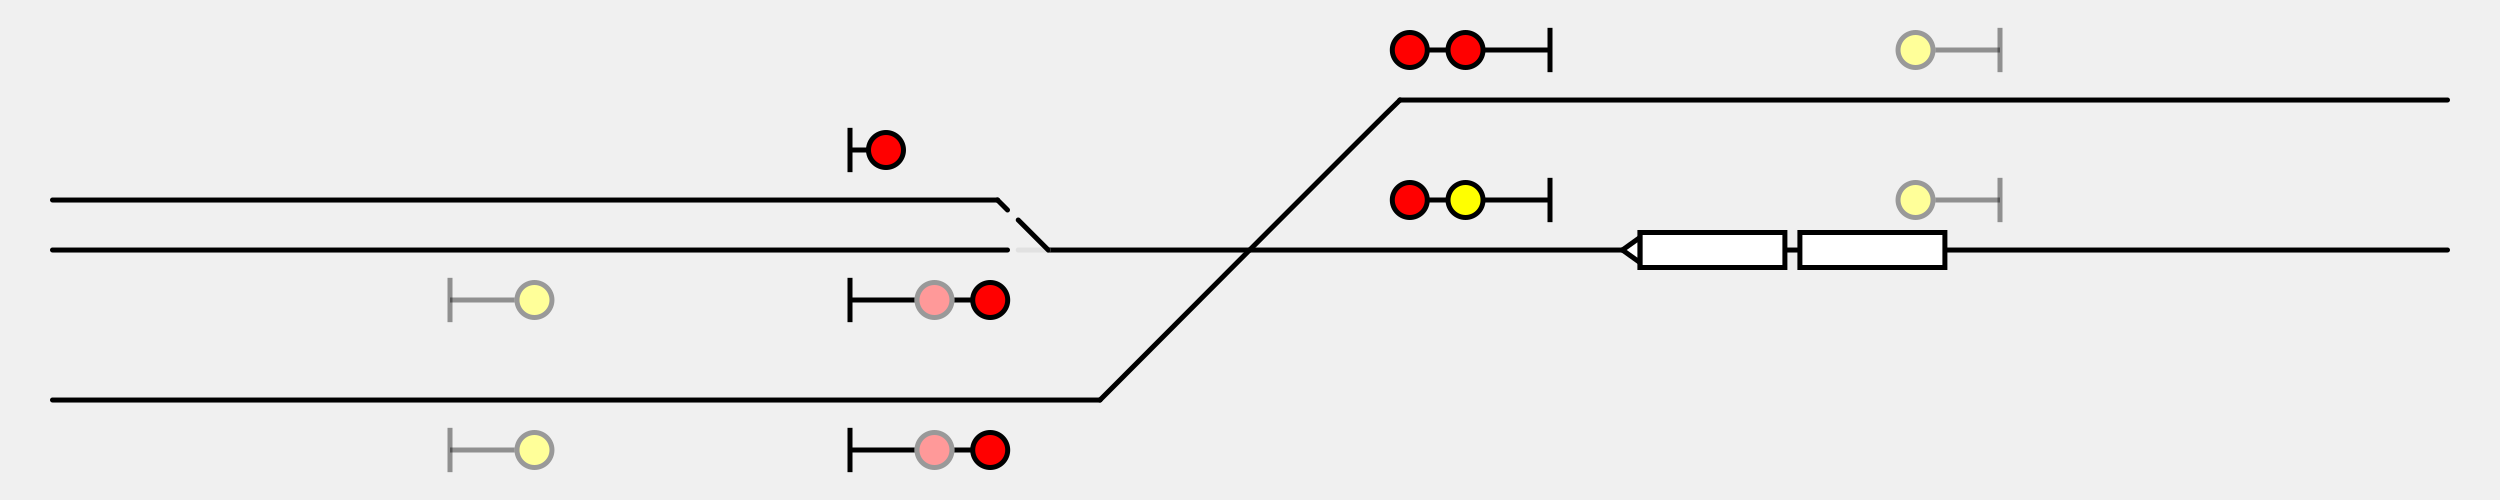
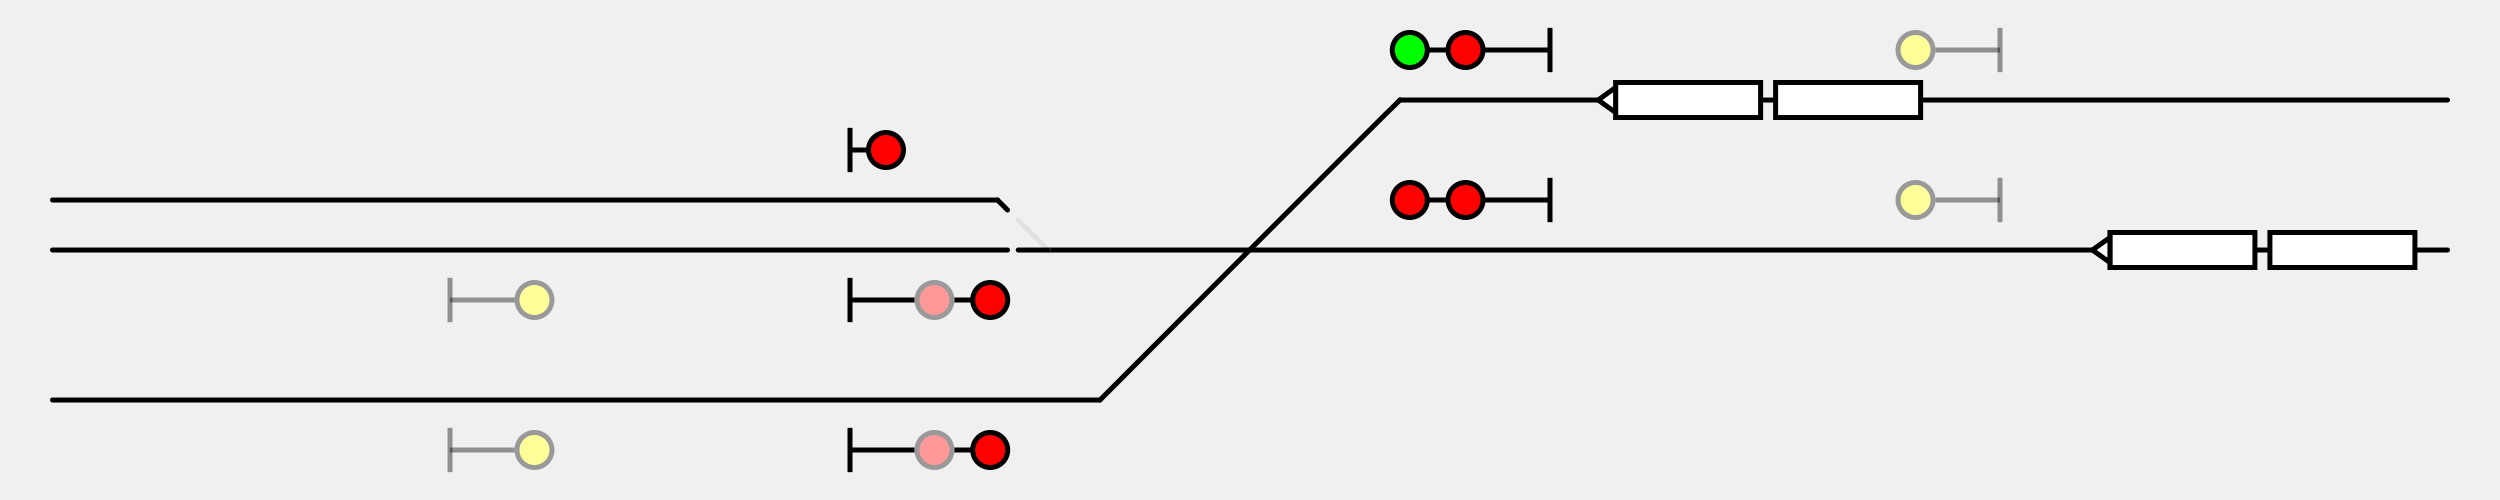
<svg xmlns="http://www.w3.org/2000/svg" xmlns:ns1="http://www.openswatchbook.org/uri/2009/osb" width="500" height="100" id="svg2" version="1.1">
  <defs id="defs4">
    <linearGradient id="linearGradient4081" ns1:paint="solid">
      <stop style="stop-color:#000000;stop-opacity:1;" offset="0" id="stop4083" />
    </linearGradient>
  </defs>
  <g id="layer1" transform="translate(0,-952.3622)">
    <path style="fill:none;stroke:#000000;stroke-width:1;stroke-linecap:round;stroke-linejoin:miter;stroke-miterlimit:4;stroke-opacity:1;stroke-dasharray:none" d="m 209.646,1002.362 279.854,0" id="path3006" />
    <path style="fill:none;stroke:#000000;stroke-width:1px;stroke-linecap:round;stroke-linejoin:miter;stroke-opacity:1" d="m 280,972.362 c -1.25,1.042 -60,60 -60,60" id="path3791" />
    <path style="fill:none;stroke:#000000;stroke-width:1px;stroke-linecap:round;stroke-linejoin:miter;stroke-opacity:1" d="m 220,1032.362 -209.5,0" id="path3793" />
    <path style="fill:none;stroke:#000000;stroke-width:1px;stroke-linecap:round;stroke-linejoin:miter;stroke-opacity:1" d="m 279.963,972.362 209.537,0" id="path3799" />
    <path id="path3864" d="m 170,977.929 0,8.867" style="fill:none;stroke:#000000;stroke-width:1px;stroke-linecap:butt;stroke-linejoin:miter;stroke-opacity:1" />
    <path id="path3866" d="m 170,982.363 7.395,0" style="fill:none;stroke:#000000;stroke-width:1px;stroke-linecap:butt;stroke-linejoin:miter;stroke-opacity:1" />
-     <path transform="matrix(0.6228895,0,0,0.6228895,66.21982,959.6354)" d="m 183.785,36.487 a 5.619,5.619 0 1 1 -11.238,0 5.619,5.619 0 1 1 11.238,0 z" id="path3868" style="fill:#ff0000;fill-opacity:1;stroke:#000000;stroke-width:1.605;stroke-linecap:round;stroke-miterlimit:4;stroke-opacity:1;stroke-dasharray:none" />
+     <path transform="matrix(0.6228895,0,0,0.6228895,66.21982,959.6354)" d="m 183.785,36.487 c 0,3.103 -2.516,5.619 -5.619,5.619 -3.103,0 -5.619,-2.516 -5.619,-5.619 0,-3.103 2.516,-5.619 5.619,-5.619 3.103,0 5.619,2.516 5.619,5.619 z" id="path3868" style="fill:#ff0000;fill-opacity:1;stroke:#000000;stroke-width:1.605;stroke-linecap:round;stroke-miterlimit:4;stroke-opacity:1;stroke-dasharray:none" />
    <path style="fill:none;stroke:#000000;stroke-width:1px;stroke-linecap:round;stroke-linejoin:miter;stroke-opacity:1" d="m 10.5,992.363 189,0" id="path3797" />
    <path id="path4075" d="m 10.5,1002.362 191,0" style="fill:none;stroke:#000000;stroke-width:1;stroke-linecap:round;stroke-linejoin:miter;stroke-miterlimit:4;stroke-opacity:1;stroke-dasharray:none" />
    <path style="fill:none;stroke:#000000;stroke-width:1px;stroke-linecap:round;stroke-linejoin:miter;stroke-opacity:1" d="m 201.5,994.363 c -0.042,-0.035 -2,-2 -2,-2" id="path3791-3-4" />
    <rect style="fill:#ffffff;fill-opacity:1;stroke:#000000;stroke-width:1;stroke-linecap:round;stroke-miterlimit:4;stroke-opacity:1;stroke-dasharray:none" id="rect3949-5" width="29" height="7" x="10" y="922.069" />
    <rect y="1084.916" x="-170" height="7" width="29" id="rect3822" style="fill:#e1e1e1;fill-opacity:1;stroke:#c0c0c0;stroke-width:1;stroke-linecap:round;stroke-miterlimit:4;stroke-opacity:1;stroke-dasharray:none" transform="scale(-1,1)" />
    <rect style="fill:#e1e1e1;fill-opacity:1;stroke:#c0c0c0;stroke-width:1;stroke-linecap:round;stroke-miterlimit:4;stroke-opacity:1;stroke-dasharray:none" id="rect3824" width="29" height="7" x="-138" y="1084.916" transform="scale(-1,1)" />
    <path id="path3826" d="m 109,1085.916 -3.5,2.5 3.5,2.5 z" style="fill:#e1e1e1;fill-opacity:1;stroke:#c0c0c0;stroke-width:1px;stroke-linecap:butt;stroke-linejoin:miter;stroke-opacity:1" />
    <path style="fill:#ffffff;fill-opacity:1;stroke:#000000;stroke-width:1px;stroke-linecap:butt;stroke-linejoin:miter;stroke-opacity:1" d="m 62.603,1070.811 3.5,2.5 -3.5,2.5 z" id="path3867" />
    <rect y="1069.811" x="33.603" height="7" width="29" id="rect3840" style="fill:#ffffff;fill-opacity:1;stroke:#000000;stroke-width:1;stroke-linecap:round;stroke-miterlimit:4;stroke-opacity:1;stroke-dasharray:none" />
    <rect y="822.532" x="439.801" height="7" width="29" id="rect3855" style="fill:#ffffff;fill-opacity:1;stroke:#000000;stroke-width:1;stroke-linecap:round;stroke-miterlimit:4;stroke-opacity:1;stroke-dasharray:none" transform="matrix(-0.7071068,0.7071068,0.7071068,0.7071068,0,0)" />
    <rect style="fill:#ffffff;fill-opacity:1;stroke:#000000;stroke-width:1;stroke-linecap:round;stroke-miterlimit:4;stroke-opacity:1;stroke-dasharray:none" id="rect3857" width="29" height="7" x="471.801" y="822.532" transform="matrix(-0.7071068,0.7071068,0.7071068,0.7071068,0,0)" />
    <path id="path3859" d="m 228.205,936.445 -0.707,4.242 4.242,-0.707 z" style="fill:#ffffff;fill-opacity:1;stroke:#000000;stroke-width:1px;stroke-linecap:butt;stroke-linejoin:miter;stroke-opacity:1" />
    <rect y="1117.976" x="140.5" height="7" width="29" id="rect3066" style="fill:#ffffff;fill-opacity:1;stroke:#000000;stroke-width:1;stroke-linecap:round;stroke-miterlimit:4;stroke-opacity:1;stroke-dasharray:none" />
    <rect style="fill:#ffffff;fill-opacity:1;stroke:#000000;stroke-width:1;stroke-linecap:round;stroke-miterlimit:4;stroke-opacity:1;stroke-dasharray:none" id="rect3068" width="29" height="7" x="172.5" y="1117.976" />
    <path id="path3070" d="m 201.5,1118.976 3.5,2.5 -3.5,2.5 z" style="fill:#ffffff;fill-opacity:1;stroke:#000000;stroke-width:1px;stroke-linecap:butt;stroke-linejoin:miter;stroke-opacity:1" />
    <rect style="fill:#ffffff;fill-opacity:1;stroke:#000000;stroke-width:1;stroke-linecap:round;stroke-miterlimit:4;stroke-opacity:1;stroke-dasharray:none" id="rect3072" width="29" height="7" x="108.5" y="1117.976" />
    <path style="fill:#00ff00;fill-opacity:1;stroke:none" id="path3835" d="m 105.175,47.106 c 0,1.598 -1.296,2.894 -2.894,2.894 -1.598,0 -2.894,-1.296 -2.894,-2.894 0,-1.598 1.296,-2.894 2.894,-2.894 1.598,0 2.894,1.296 2.894,2.894 z" transform="translate(-3.139178,1021.845)" />
    <path transform="translate(55.22488,1021.845)" d="m 105.175,47.106 c 0,1.598 -1.296,2.894 -2.894,2.894 -1.598,0 -2.894,-1.296 -2.894,-2.894 0,-1.598 1.296,-2.894 2.894,-2.894 1.598,0 2.894,1.296 2.894,2.894 z" id="path3837" style="fill:#00ff00;fill-opacity:1;stroke:none" />
    <path style="fill:#00ff00;fill-opacity:1;stroke:none" id="path3839" d="m 105.175,47.106 c 0,1.598 -1.296,2.894 -2.894,2.894 -1.598,0 -2.894,-1.296 -2.894,-2.894 0,-1.598 1.296,-2.894 2.894,-2.894 1.598,0 2.894,1.296 2.894,2.894 z" transform="translate(147.7184,1021.845)" />
    <rect style="fill:#ffffff;fill-opacity:1;stroke:#000000;stroke-width:1;stroke-linecap:round;stroke-miterlimit:4;stroke-opacity:1;stroke-dasharray:none" id="rect3070" width="29" height="7" x="400.5" y="1076.217" />
    <rect y="1076.217" x="432.5" height="7" width="29" id="rect3073" style="fill:#ffffff;fill-opacity:1;stroke:#000000;stroke-width:1;stroke-linecap:round;stroke-miterlimit:4;stroke-opacity:1;stroke-dasharray:none" />
    <path style="fill:#ffffff;fill-opacity:1;stroke:#000000;stroke-width:1px;stroke-linecap:butt;stroke-linejoin:miter;stroke-opacity:1" d="m 461.5,1077.217 3.5,2.5 -3.5,2.5 z" id="path3075" />
    <path id="path3097" d="m 170,1007.928 0,8.867" style="fill:none;stroke:#000000;stroke-width:1px;stroke-linecap:butt;stroke-linejoin:miter;stroke-opacity:1" />
    <path id="path3099" d="m 170.37,1012.362 25.049,0" style="fill:none;stroke:#000000;stroke-width:1px;stroke-linecap:butt;stroke-linejoin:miter;stroke-opacity:1" />
    <path transform="matrix(0.6228895,0,0,0.6228895,75.91716,989.635)" d="m 183.785,36.487 c 0,3.103 -2.516,5.619 -5.619,5.619 -3.103,0 -5.619,-2.516 -5.619,-5.619 0,-3.103 2.516,-5.619 5.619,-5.619 3.103,0 5.619,2.516 5.619,5.619 z" id="path3894" style="fill:#ffffff;fill-opacity:1;stroke:#ffffff;stroke-width:1.605;stroke-linecap:round;stroke-miterlimit:4;stroke-opacity:1;stroke-dasharray:none" />
    <path transform="matrix(0.6228895,0,0,0.6228895,75.91716,989.635)" d="m 183.785,36.487 c 0,3.103 -2.516,5.619 -5.619,5.619 -3.103,0 -5.619,-2.516 -5.619,-5.619 0,-3.103 2.516,-5.619 5.619,-5.619 3.103,0 5.619,2.516 5.619,5.619 z" id="path3101" style="fill:#ff0000;fill-opacity:1;stroke:#000000;stroke-width:1.605;stroke-linecap:round;stroke-miterlimit:4;stroke-opacity:1;stroke-dasharray:none;opacity:0.4" />
    <path transform="matrix(0.6228895,0,0,0.6228895,87.06365,989.6351)" d="m 183.785,36.487 c 0,3.103 -2.516,5.619 -5.619,5.619 -3.103,0 -5.619,-2.516 -5.619,-5.619 0,-3.103 2.516,-5.619 5.619,-5.619 3.103,0 5.619,2.516 5.619,5.619 z" id="path3103" style="fill:#ff0000;fill-opacity:1;stroke:#000000;stroke-width:1.605;stroke-linecap:round;stroke-miterlimit:4;stroke-opacity:1;stroke-dasharray:none" />
    <path style="fill:none;stroke:#000000;stroke-width:1px;stroke-linecap:butt;stroke-linejoin:miter;stroke-opacity:1;opacity:0.4" d="m 90,1007.928 0,8.867" id="path3898" />
    <path style="fill:none;stroke:#000000;stroke-width:1px;stroke-linecap:butt;stroke-linejoin:miter;stroke-opacity:1;opacity:0.4" d="m 90,1012.362 14.395,0" id="path3900" />
    <path transform="matrix(0.6228895,0,0,0.6228895,-4.08284,989.635)" d="m 183.785,36.487 c 0,3.103 -2.516,5.619 -5.619,5.619 -3.103,0 -5.619,-2.516 -5.619,-5.619 0,-3.103 2.516,-5.619 5.619,-5.619 3.103,0 5.619,2.516 5.619,5.619 z" id="path3902" style="fill:#ffffff;fill-opacity:1;stroke:#ffffff;stroke-width:1.605;stroke-linecap:round;stroke-miterlimit:4;stroke-opacity:1;stroke-dasharray:none" />
    <path style="opacity:0.4;fill:#ffff00;fill-opacity:1;stroke:#000000;stroke-width:1.605;stroke-linecap:round;stroke-miterlimit:4;stroke-opacity:1;stroke-dasharray:none" id="path3904" d="m 183.785,36.487 c 0,3.103 -2.516,5.619 -5.619,5.619 -3.103,0 -5.619,-2.516 -5.619,-5.619 0,-3.103 2.516,-5.619 5.619,-5.619 3.103,0 5.619,2.516 5.619,5.619 z" transform="matrix(0.6228895,0,0,0.6228895,-4.08284,989.635)" />
    <path style="fill:none;stroke:#000000;stroke-width:1px;stroke-linecap:butt;stroke-linejoin:miter;stroke-opacity:1;opacity:0.4" d="m 90,1037.928 0,8.867" id="path3898-5" />
    <path style="fill:none;stroke:#000000;stroke-width:1px;stroke-linecap:butt;stroke-linejoin:miter;stroke-opacity:1;opacity:0.4" d="m 90,1042.362 14.395,0" id="path3900-6" />
    <path transform="matrix(0.6228895,0,0,0.6228895,-4.08284,1019.635)" d="m 183.785,36.487 c 0,3.103 -2.516,5.619 -5.619,5.619 -3.103,0 -5.619,-2.516 -5.619,-5.619 0,-3.103 2.516,-5.619 5.619,-5.619 3.103,0 5.619,2.516 5.619,5.619 z" id="path3902-0" style="fill:#ffffff;fill-opacity:1;stroke:#ffffff;stroke-width:1.605;stroke-linecap:round;stroke-miterlimit:4;stroke-opacity:1;stroke-dasharray:none" />
    <path style="opacity:0.4;fill:#ffff00;fill-opacity:1;stroke:#000000;stroke-width:1.605;stroke-linecap:round;stroke-miterlimit:4;stroke-opacity:1;stroke-dasharray:none" id="path3904-4" d="m 183.785,36.487 c 0,3.103 -2.516,5.619 -5.619,5.619 -3.103,0 -5.619,-2.516 -5.619,-5.619 0,-3.103 2.516,-5.619 5.619,-5.619 3.103,0 5.619,2.516 5.619,5.619 z" transform="matrix(0.6228895,0,0,0.6228895,-4.08284,1019.635)" />
    <path id="path3097-4" d="m 170,1037.928 0,8.867" style="fill:none;stroke:#000000;stroke-width:1px;stroke-linecap:butt;stroke-linejoin:miter;stroke-opacity:1" />
    <path id="path3099-4" d="m 170.37,1042.362 25.049,0" style="fill:none;stroke:#000000;stroke-width:1px;stroke-linecap:butt;stroke-linejoin:miter;stroke-opacity:1" />
    <path transform="matrix(0.6228895,0,0,0.6228895,75.91716,1019.635)" d="m 183.785,36.487 c 0,3.103 -2.516,5.619 -5.619,5.619 -3.103,0 -5.619,-2.516 -5.619,-5.619 0,-3.103 2.516,-5.619 5.619,-5.619 3.103,0 5.619,2.516 5.619,5.619 z" id="path3894-8" style="fill:#ffffff;fill-opacity:1;stroke:#ffffff;stroke-width:1.605;stroke-linecap:round;stroke-miterlimit:4;stroke-opacity:1;stroke-dasharray:none" />
    <path transform="matrix(0.6228895,0,0,0.6228895,75.91716,1019.635)" d="m 183.785,36.487 c 0,3.103 -2.516,5.619 -5.619,5.619 -3.103,0 -5.619,-2.516 -5.619,-5.619 0,-3.103 2.516,-5.619 5.619,-5.619 3.103,0 5.619,2.516 5.619,5.619 z" id="path3101-0" style="opacity:0.4;fill:#ff0000;fill-opacity:1;stroke:#000000;stroke-width:1.605;stroke-linecap:round;stroke-miterlimit:4;stroke-opacity:1;stroke-dasharray:none" />
    <path transform="matrix(0.6228895,0,0,0.6228895,87.06365,1019.635)" d="m 183.785,36.487 c 0,3.103 -2.516,5.619 -5.619,5.619 -3.103,0 -5.619,-2.516 -5.619,-5.619 0,-3.103 2.516,-5.619 5.619,-5.619 3.103,0 5.619,2.516 5.619,5.619 z" id="path3103-3" style="fill:#ff0000;fill-opacity:1;stroke:#000000;stroke-width:1.605;stroke-linecap:round;stroke-miterlimit:4;stroke-opacity:1;stroke-dasharray:none" />
    <g id="g3990" transform="matrix(-1,0,0,-1,753.4518,1927.281)">
      <path id="path3898-7" d="m 353.452,960.485 0,8.867" style="opacity:0.4;fill:none;stroke:#000000;stroke-width:1px;stroke-linecap:butt;stroke-linejoin:miter;stroke-opacity:1" />
      <path id="path3900-8" d="m 353.452,964.918 14.395,0" style="opacity:0.4;fill:none;stroke:#000000;stroke-width:1px;stroke-linecap:butt;stroke-linejoin:miter;stroke-opacity:1" />
      <path style="fill:#ffffff;fill-opacity:1;stroke:#ffffff;stroke-width:1.605;stroke-linecap:round;stroke-miterlimit:4;stroke-opacity:1;stroke-dasharray:none" id="path3902-04" d="m 183.785,36.487 c 0,3.103 -2.516,5.619 -5.619,5.619 -3.103,0 -5.619,-2.516 -5.619,-5.619 0,-3.103 2.516,-5.619 5.619,-5.619 3.103,0 5.619,2.516 5.619,5.619 z" transform="matrix(0.6228895,0,0,0.6228895,259.3689,942.1911)" />
      <path transform="matrix(0.6228895,0,0,0.6228895,259.3689,942.1911)" d="m 183.785,36.487 c 0,3.103 -2.516,5.619 -5.619,5.619 -3.103,0 -5.619,-2.516 -5.619,-5.619 0,-3.103 2.516,-5.619 5.619,-5.619 3.103,0 5.619,2.516 5.619,5.619 z" id="path3904-1" style="opacity:0.4;fill:#ffff00;fill-opacity:1;stroke:#000000;stroke-width:1.605;stroke-linecap:round;stroke-miterlimit:4;stroke-opacity:1;stroke-dasharray:none" />
    </g>
    <g id="g3990-1" transform="matrix(-1,0,0,-1,753.4518,1957.28)">
      <path id="path3898-7-3" d="m 353.452,960.485 0,8.867" style="opacity:0.4;fill:none;stroke:#000000;stroke-width:1px;stroke-linecap:butt;stroke-linejoin:miter;stroke-opacity:1" />
      <path id="path3900-8-9" d="m 353.452,964.918 14.395,0" style="opacity:0.4;fill:none;stroke:#000000;stroke-width:1px;stroke-linecap:butt;stroke-linejoin:miter;stroke-opacity:1" />
      <path style="fill:#ffffff;fill-opacity:1;stroke:#ffffff;stroke-width:1.605;stroke-linecap:round;stroke-miterlimit:4;stroke-opacity:1;stroke-dasharray:none" id="path3902-04-7" d="m 183.785,36.487 c 0,3.103 -2.516,5.619 -5.619,5.619 -3.103,0 -5.619,-2.516 -5.619,-5.619 0,-3.103 2.516,-5.619 5.619,-5.619 3.103,0 5.619,2.516 5.619,5.619 z" transform="matrix(0.6228895,0,0,0.6228895,259.3689,942.1911)" />
      <path transform="matrix(0.6228895,0,0,0.6228895,259.3689,942.1911)" d="m 183.785,36.487 c 0,3.103 -2.516,5.619 -5.619,5.619 -3.103,0 -5.619,-2.516 -5.619,-5.619 0,-3.103 2.516,-5.619 5.619,-5.619 3.103,0 5.619,2.516 5.619,5.619 z" id="path3904-1-5" style="opacity:0.4;fill:#ffff00;fill-opacity:1;stroke:#000000;stroke-width:1.605;stroke-linecap:round;stroke-miterlimit:4;stroke-opacity:1;stroke-dasharray:none" />
    </g>
    <path id="path3097-7" d="m 310,966.796 0,-8.867" style="fill:none;stroke:#000000;stroke-width:1px;stroke-linecap:butt;stroke-linejoin:miter;stroke-opacity:1" />
    <path id="path3099-9" d="m 309.63,962.362 -25.049,0" style="fill:none;stroke:#000000;stroke-width:1px;stroke-linecap:butt;stroke-linejoin:miter;stroke-opacity:1" />
-     <path transform="matrix(-0.6228895,0,0,-0.6228895,392.9364,985.0892)" d="m 183.785,36.487 c 0,3.103 -2.516,5.619 -5.619,5.619 -3.103,0 -5.619,-2.516 -5.619,-5.619 0,-3.103 2.516,-5.619 5.619,-5.619 3.103,0 5.619,2.516 5.619,5.619 z" id="path3103-9" style="fill:#ff0000;fill-opacity:1;stroke:#000000;stroke-width:1.605;stroke-linecap:round;stroke-miterlimit:4;stroke-opacity:1;stroke-dasharray:none" />
+     <path transform="matrix(-0.6228895,0,0,-0.6228895,392.9364,985.0892)" d="m 183.785,36.487 c 0,3.103 -2.516,5.619 -5.619,5.619 -3.103,0 -5.619,-2.516 -5.619,-5.619 0,-3.103 2.516,-5.619 5.619,-5.619 3.103,0 5.619,2.516 5.619,5.619 z" id="path3103-9" style="fill:#00ff00;fill-opacity:1;stroke:#000000;stroke-width:1.605;stroke-linecap:round;stroke-miterlimit:4;stroke-opacity:1;stroke-dasharray:none" />
    <path id="path3097-7-7" d="m 310,996.796 0,-8.867" style="fill:none;stroke:#000000;stroke-width:1px;stroke-linecap:butt;stroke-linejoin:miter;stroke-opacity:1" />
    <path id="path3099-9-6" d="m 309.63,992.362 -25.049,0" style="fill:none;stroke:#000000;stroke-width:1px;stroke-linecap:butt;stroke-linejoin:miter;stroke-opacity:1" />
    <path transform="matrix(-0.6228895,0,0,-0.6228895,392.9364,1015.089)" d="m 183.785,36.487 c 0,3.103 -2.516,5.619 -5.619,5.619 -3.103,0 -5.619,-2.516 -5.619,-5.619 0,-3.103 2.516,-5.619 5.619,-5.619 3.103,0 5.619,2.516 5.619,5.619 z" id="path3103-9-6" style="fill:#ff0000;fill-opacity:1;stroke:#000000;stroke-width:1.605;stroke-linecap:round;stroke-miterlimit:4;stroke-opacity:1;stroke-dasharray:none" />
    <path transform="matrix(-0.6228895,0,0,-0.6228895,404.0828,985.0893)" d="m 183.785,36.487 c 0,3.103 -2.516,5.619 -5.619,5.619 -3.103,0 -5.619,-2.516 -5.619,-5.619 0,-3.103 2.516,-5.619 5.619,-5.619 3.103,0 5.619,2.516 5.619,5.619 z" id="path3101-4" style="fill:#ff0000;fill-opacity:1;stroke:#000000;stroke-width:1.605;stroke-linecap:round;stroke-miterlimit:4;stroke-opacity:1;stroke-dasharray:none" />
-     <path transform="matrix(-0.6228895,0,0,-0.6228895,404.0828,1015.089)" d="m 183.785,36.487 c 0,3.103 -2.516,5.619 -5.619,5.619 -3.103,0 -5.619,-2.516 -5.619,-5.619 0,-3.103 2.516,-5.619 5.619,-5.619 3.103,0 5.619,2.516 5.619,5.619 z" id="path3101-4-4" style="fill:#ffff00;fill-opacity:1;stroke:#000000;stroke-width:1.605;stroke-linecap:round;stroke-miterlimit:4;stroke-opacity:1;stroke-dasharray:none" />
-     <rect y="998.862" x="-388.98" height="7" width="29" id="rect3846" style="fill:#ffffff;fill-opacity:1;stroke:#000000;stroke-width:1;stroke-linecap:round;stroke-miterlimit:4;stroke-opacity:1;stroke-dasharray:none" transform="scale(-1,1)" />
-     <rect style="fill:#ffffff;fill-opacity:1;stroke:#000000;stroke-width:1;stroke-linecap:round;stroke-miterlimit:4;stroke-opacity:1;stroke-dasharray:none" id="rect3848" width="29" height="7" x="-356.98" y="998.862" transform="scale(-1,1)" />
-     <path id="path3850" d="m 327.98,999.862 -3.5,2.5 3.5,2.5 z" style="fill:#ffffff;fill-opacity:1;stroke:#000000;stroke-width:1px;stroke-linecap:butt;stroke-linejoin:miter;stroke-opacity:1" />
+     <path transform="matrix(-0.6228895,0,0,-0.6228895,404.0828,1015.089)" d="m 183.785,36.487 c 0,3.103 -2.516,5.619 -5.619,5.619 -3.103,0 -5.619,-2.516 -5.619,-5.619 0,-3.103 2.516,-5.619 5.619,-5.619 3.103,0 5.619,2.516 5.619,5.619 z" id="path3101-4-4" style="fill:#ff0000;fill-opacity:1;stroke:#000000;stroke-width:1.605;stroke-linecap:round;stroke-miterlimit:4;stroke-opacity:1;stroke-dasharray:none" />
+     <rect y="998.862" x="-482.983" height="7" width="29" id="rect3846" style="fill:#ffffff;fill-opacity:1;stroke:#000000;stroke-width:1;stroke-linecap:round;stroke-miterlimit:4;stroke-opacity:1;stroke-dasharray:none" transform="scale(-1,1)" />
+     <rect style="fill:#ffffff;fill-opacity:1;stroke:#000000;stroke-width:1;stroke-linecap:round;stroke-miterlimit:4;stroke-opacity:1;stroke-dasharray:none" id="rect3848" width="29" height="7" x="-450.983" y="998.862" transform="scale(-1,1)" />
+     <path id="path3850" d="m 421.983,999.862 -3.5,2.5 3.5,2.5 z" style="fill:#ffffff;fill-opacity:1;stroke:#000000;stroke-width:1px;stroke-linecap:butt;stroke-linejoin:miter;stroke-opacity:1" />
    <rect transform="scale(-1,1)" style="fill:#ffffff;fill-opacity:1;stroke:#000000;stroke-width:1;stroke-linecap:round;stroke-miterlimit:4;stroke-opacity:1;stroke-dasharray:none" id="rect3825" width="29" height="7" x="-292.5" y="1101.441" />
    <rect y="1101.441" x="-324.5" height="7" width="29" id="rect3831" style="fill:#ffffff;fill-opacity:1;stroke:#000000;stroke-width:1;stroke-linecap:round;stroke-miterlimit:4;stroke-opacity:1;stroke-dasharray:none" transform="scale(-1,1)" />
    <rect transform="scale(-1,1)" y="1101.441" x="-260.5" height="7" width="29" id="rect3827" style="fill:#ffffff;fill-opacity:1;stroke:#000000;stroke-width:1;stroke-linecap:round;stroke-miterlimit:4;stroke-opacity:1;stroke-dasharray:none" />
    <path style="fill:#ffffff;fill-opacity:1;stroke:#000000;stroke-width:1px;stroke-linecap:butt;stroke-linejoin:miter;stroke-opacity:1" d="m 231.5,1102.441 -3.5,2.5 3.5,2.5 z" id="path3829" />
-     <path style="fill:none;stroke:#e1e1e1;stroke-width:1px;stroke-linecap:round;stroke-linejoin:miter;stroke-opacity:1" d="m 203.646,1002.362 6,0" id="path4077" />
-     <path style="fill:none;stroke:#000000;stroke-width:1px;stroke-linecap:round;stroke-linejoin:miter;stroke-opacity:1" d="m 209.646,1002.362 c -0.125,-0.104 -6,-6 -6,-6" id="path3791-3" />
+     <path style="fill:none;stroke:#e1e1e1;stroke-width:1px;stroke-linecap:round;stroke-linejoin:miter;stroke-opacity:1" d="m 209.646,1002.362 c -0.125,-0.104 -6,-6 -6,-6" id="path3791-3" />
+     <path style="fill:none;stroke:#000000;stroke-width:1px;stroke-linecap:round;stroke-linejoin:miter;stroke-opacity:1" d="m 203.646,1002.362 6,0" id="path4077" />
+     <rect transform="scale(-1,1)" style="fill:#ffffff;fill-opacity:1;stroke:#000000;stroke-width:1;stroke-linecap:round;stroke-miterlimit:4;stroke-opacity:1;stroke-dasharray:none" id="rect3843" width="29" height="7" x="-384.123" y="968.863" />
+     <rect transform="scale(-1,1)" y="968.863" x="-352.123" height="7" width="29" id="rect3845" style="fill:#ffffff;fill-opacity:1;stroke:#000000;stroke-width:1;stroke-linecap:round;stroke-miterlimit:4;stroke-opacity:1;stroke-dasharray:none" />
+     <path style="fill:#ffffff;fill-opacity:1;stroke:#000000;stroke-width:1px;stroke-linecap:butt;stroke-linejoin:miter;stroke-opacity:1" d="m 323.123,969.863 -3.5,2.5 3.5,2.5 z" id="path3847" />
  </g>
</svg>
